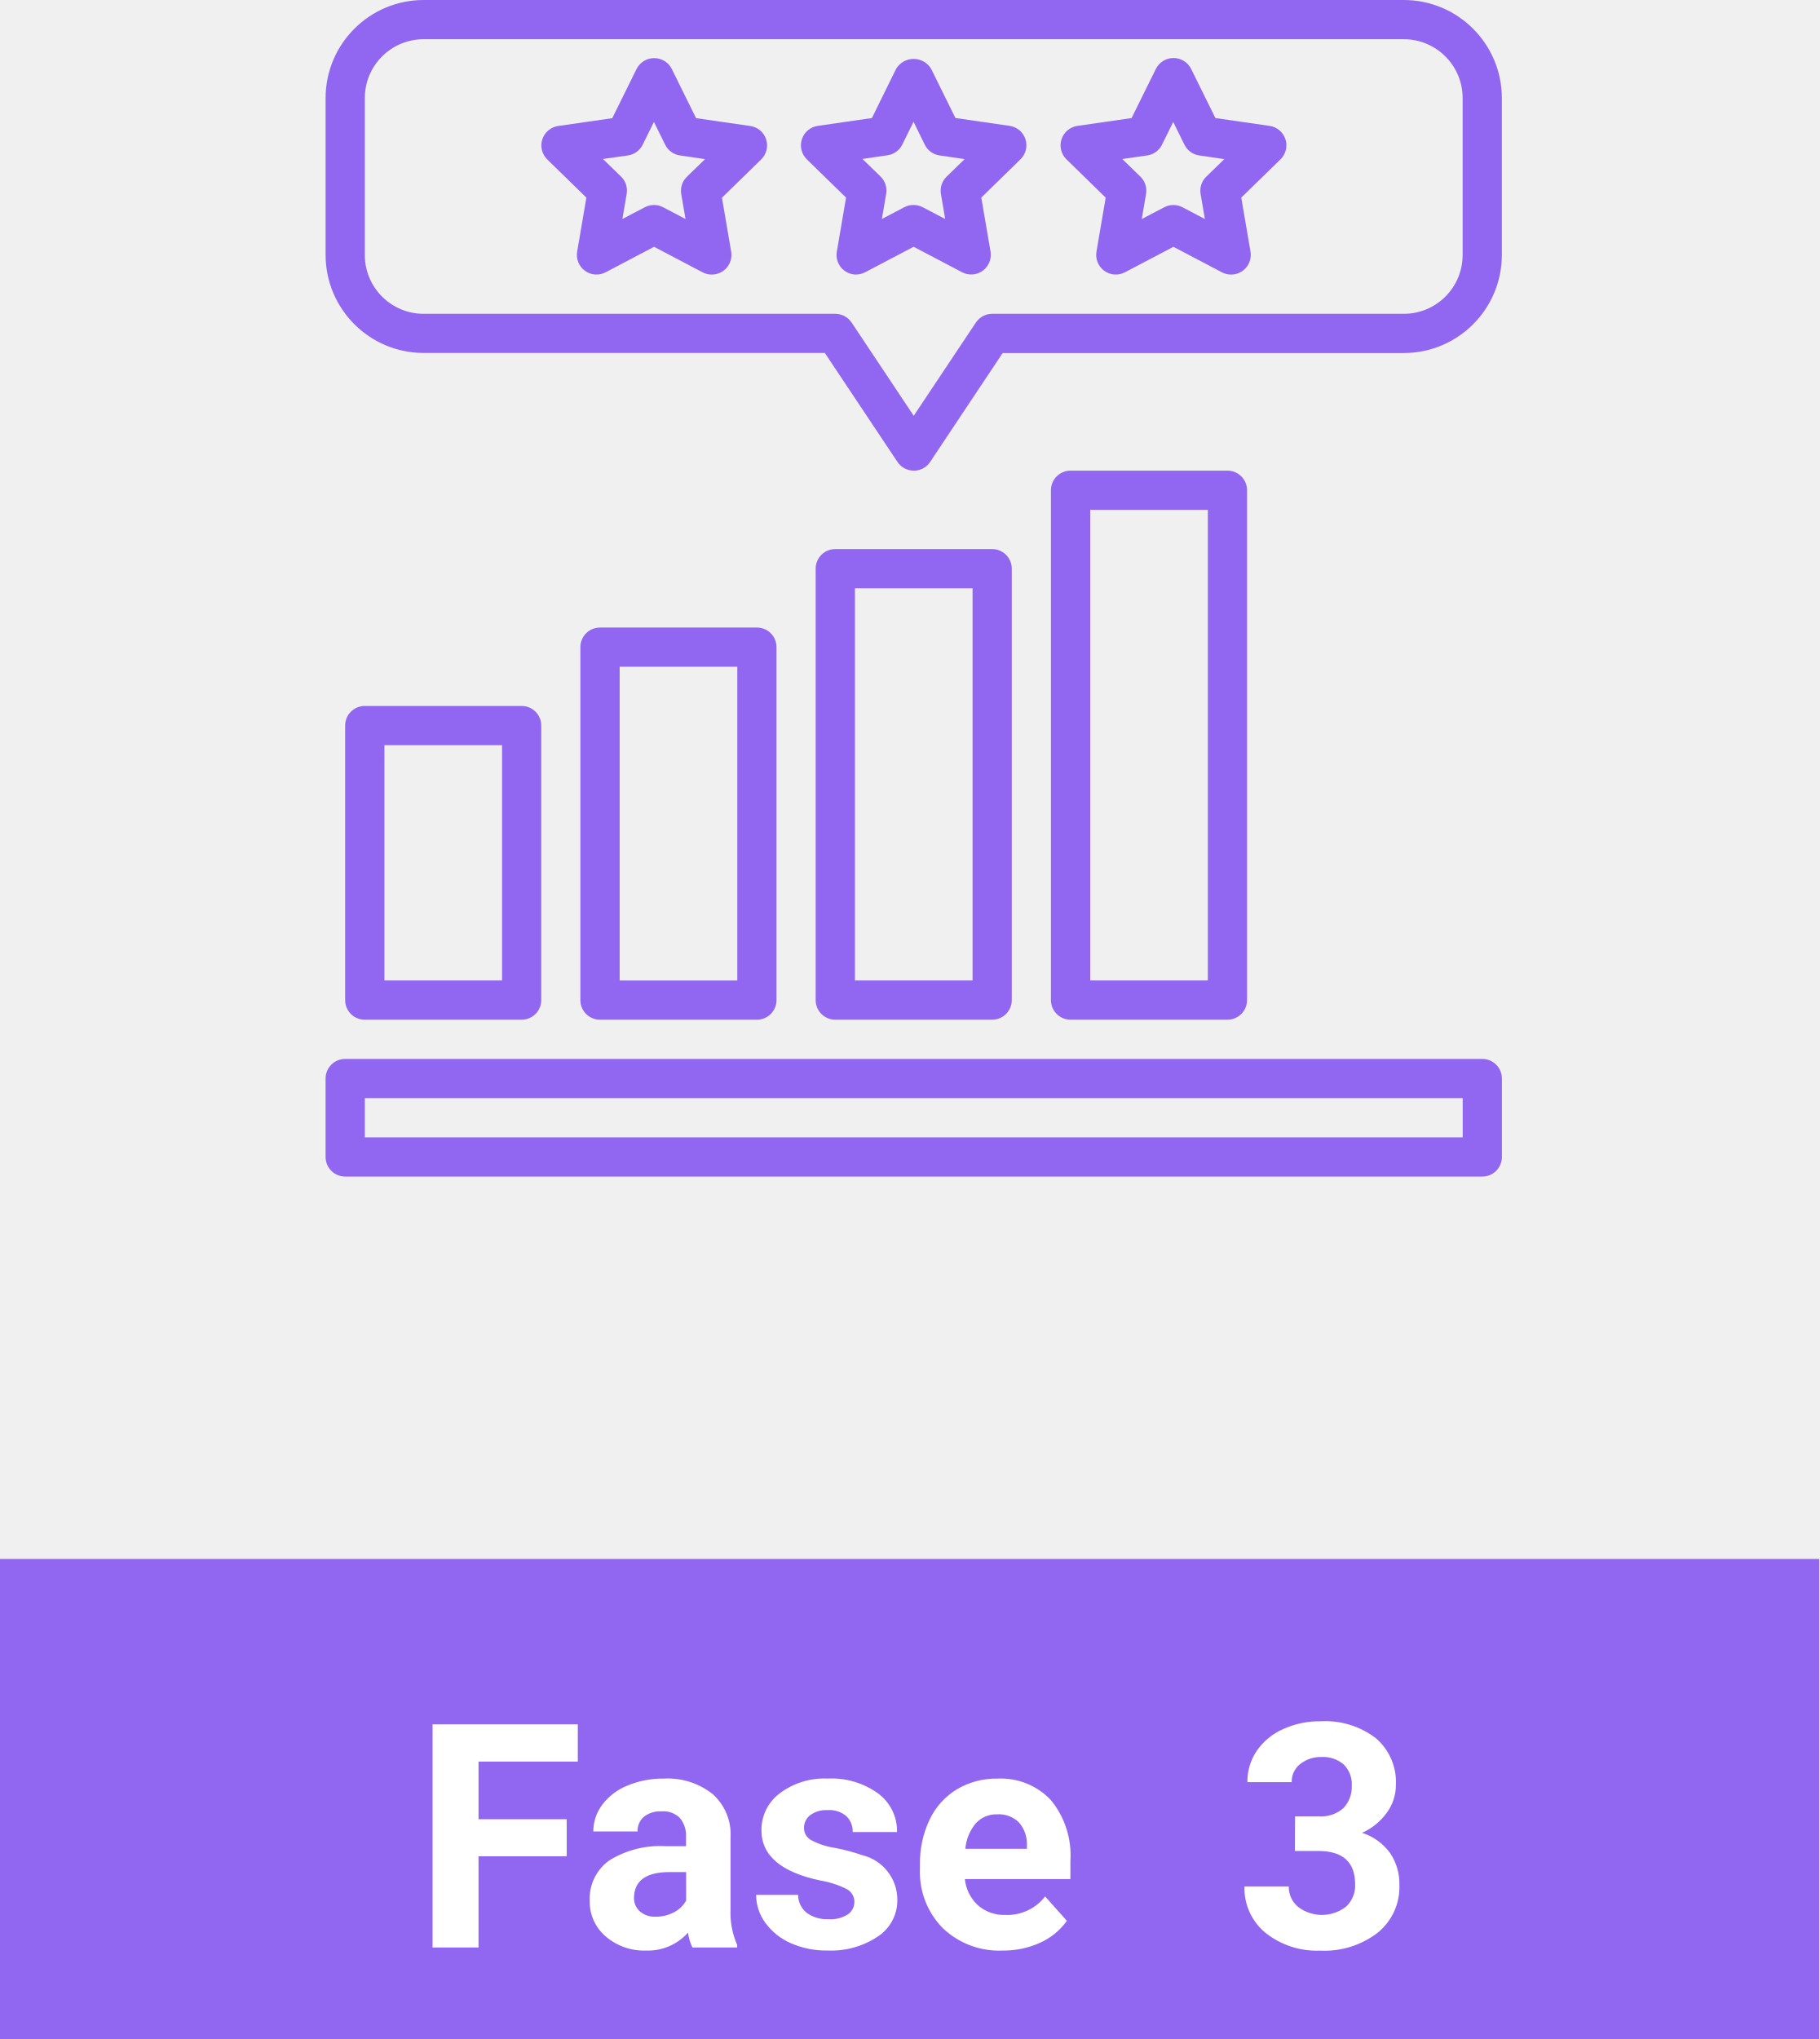
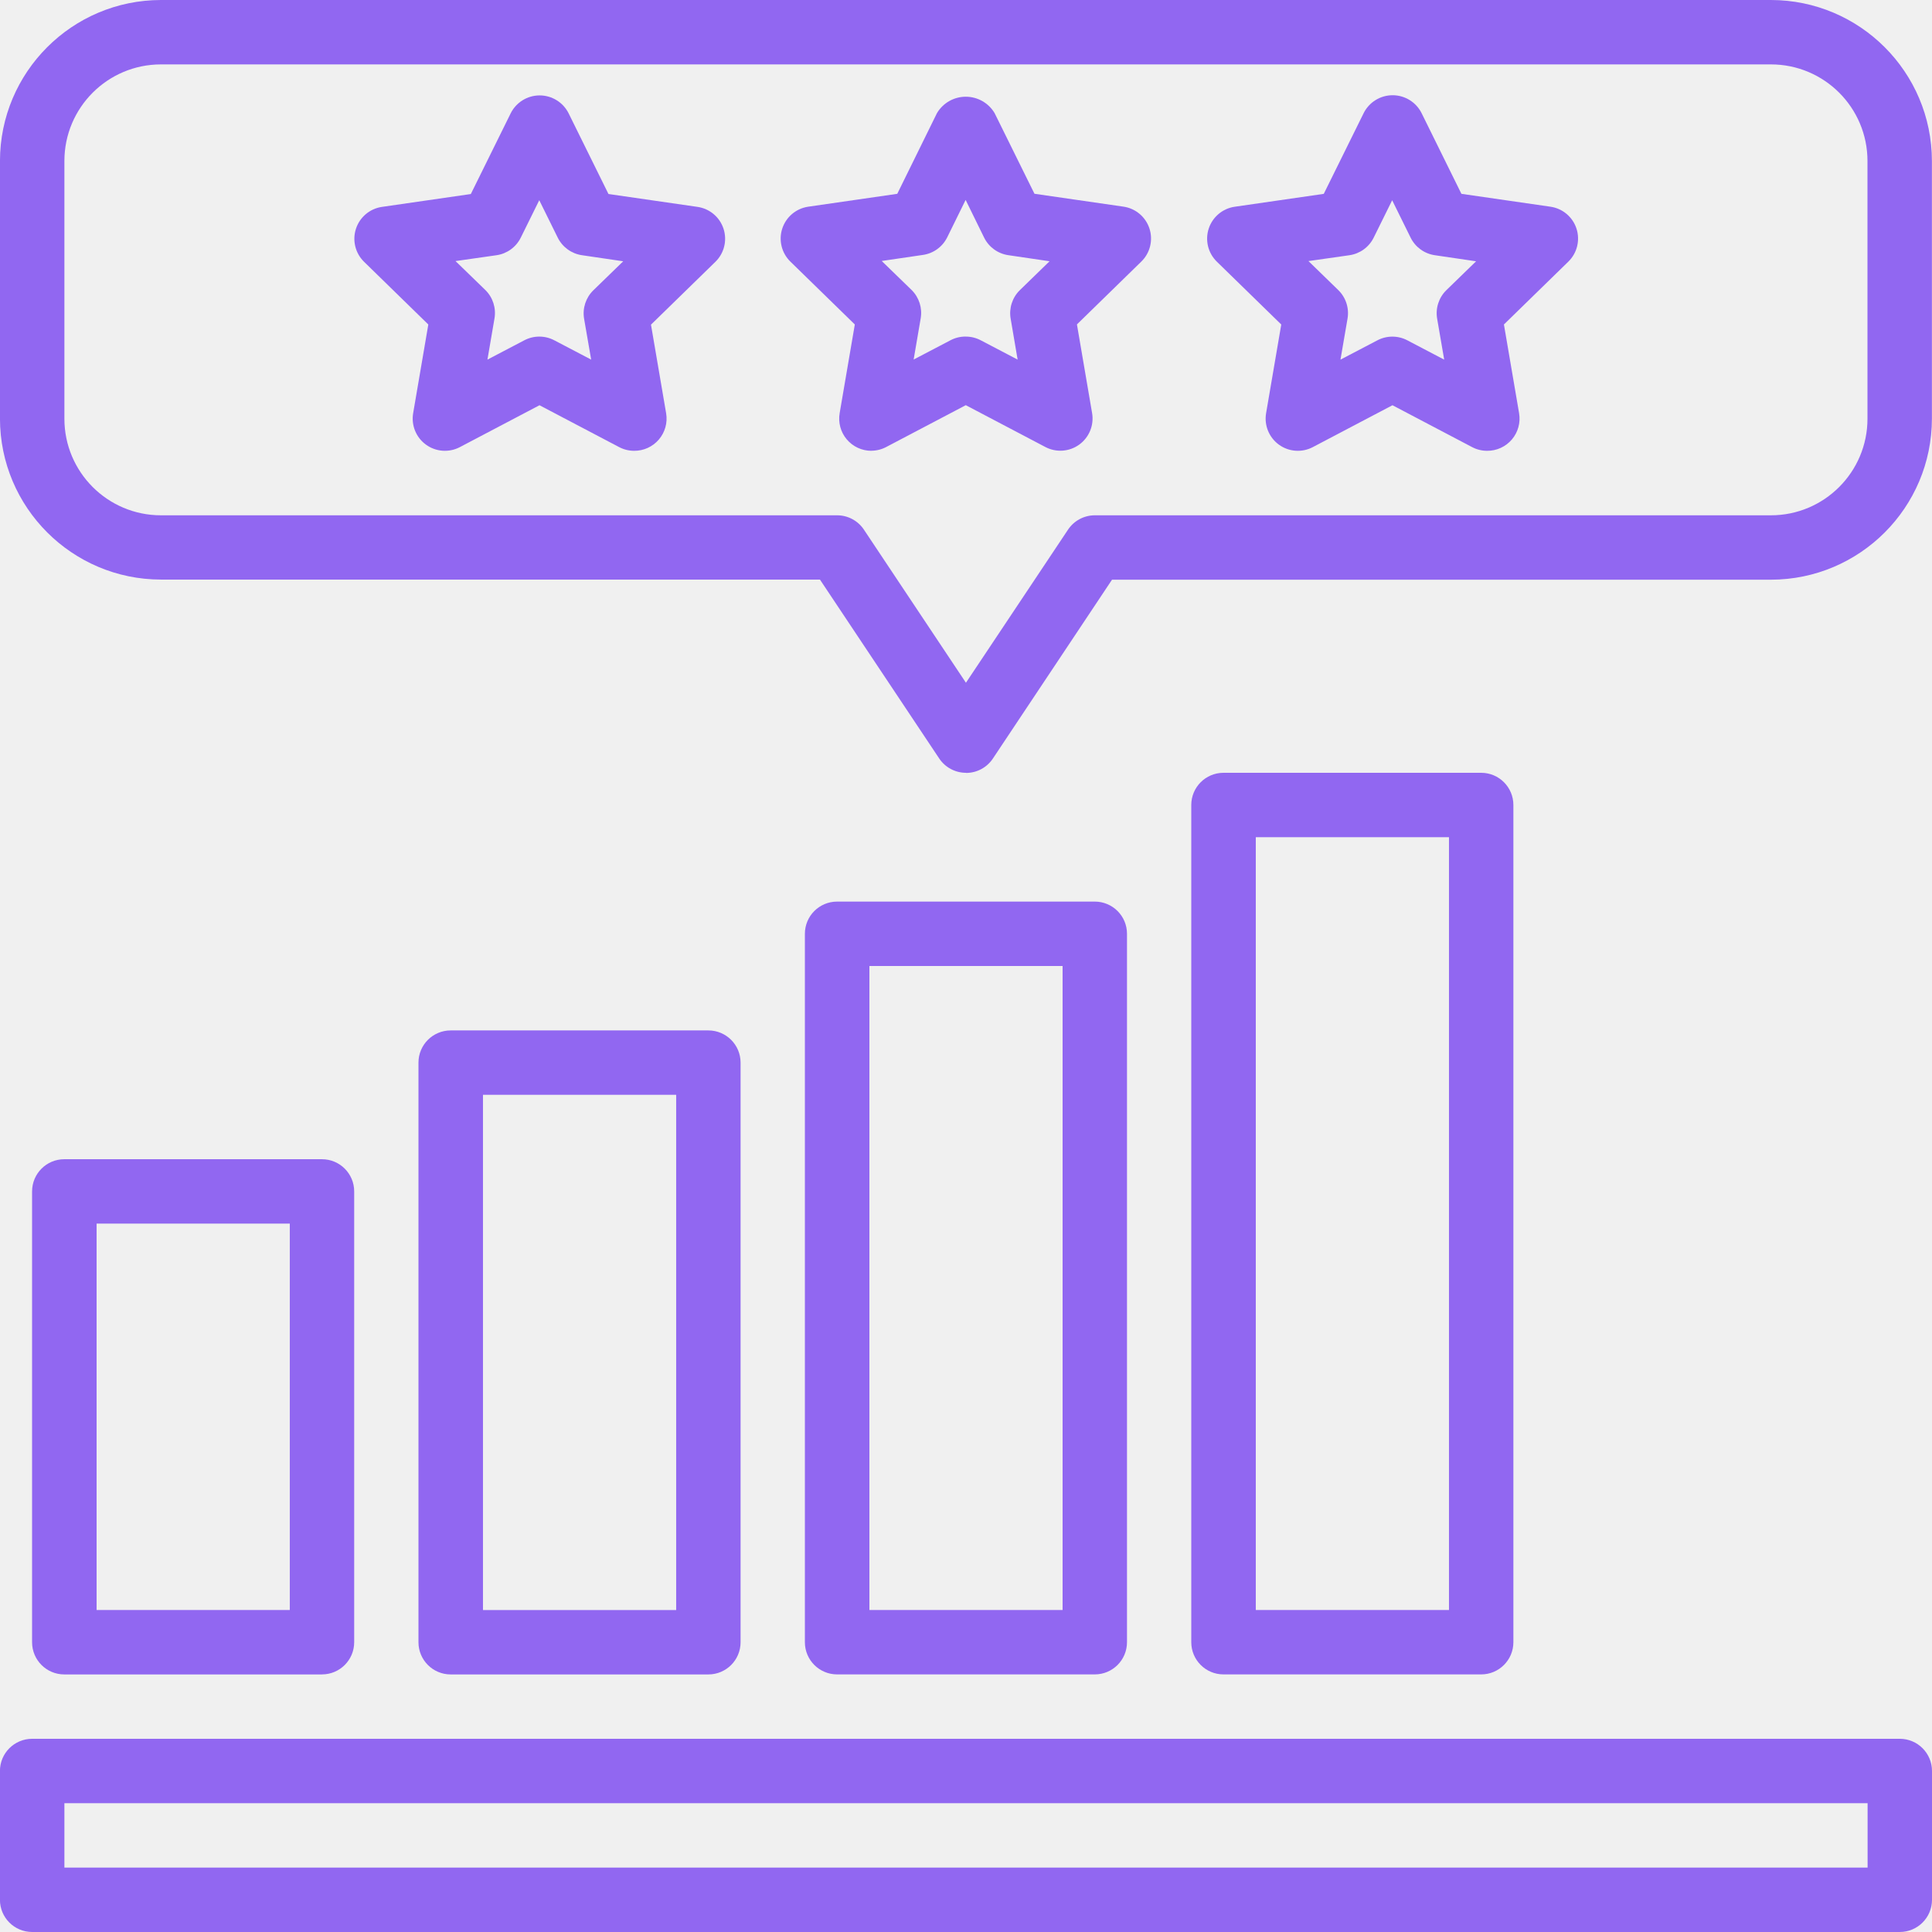
- <svg xmlns="http://www.w3.org/2000/svg" width="98.55" height="110.431" viewBox="0 0 98.55 110.431">
-   <g id="Grupo_1128194" data-name="Grupo 1128194" transform="translate(-6645.199 6597.805)">
-     <path id="Trazado_917870" data-name="Trazado 917870" d="M0,0H98.55V26H0Z" transform="translate(6645.199 -6513.374)" fill="#9167f1" />
-     <path id="Trazado_917871" data-name="Trazado 917871" d="M23.7,13.061H18.922V18h-2.49V5.914H24.3V7.931H18.922v3.121H23.7ZM30.51,18a2.664,2.664,0,0,1-.241-.805A2.9,2.9,0,0,1,28,18.166a3.189,3.189,0,0,1-2.187-.764,2.456,2.456,0,0,1-.867-1.926,2.538,2.538,0,0,1,1.058-2.191,5.222,5.222,0,0,1,3.059-.772h1.1V12a1.48,1.48,0,0,0-.32-1,1.257,1.257,0,0,0-1.009-.374,1.429,1.429,0,0,0-.95.291.987.987,0,0,0-.344.8h-2.4a2.41,2.41,0,0,1,.481-1.444A3.182,3.182,0,0,1,26.99,9.23a4.961,4.961,0,0,1,1.976-.378,3.92,3.92,0,0,1,2.635.834,2.918,2.918,0,0,1,.975,2.345v3.893a4.294,4.294,0,0,0,.357,1.934V18Zm-1.984-1.668a2.066,2.066,0,0,0,.979-.237,1.554,1.554,0,0,0,.664-.635V13.916h-.9q-1.8,0-1.917,1.245l-.008.141a.96.96,0,0,0,.315.739A1.225,1.225,0,0,0,28.526,16.332Zm10.758-.813a.773.773,0,0,0-.436-.693,4.95,4.95,0,0,0-1.4-.452q-3.2-.672-3.2-2.723a2.468,2.468,0,0,1,.992-2,4,4,0,0,1,2.594-.8,4.307,4.307,0,0,1,2.735.805,2.538,2.538,0,0,1,1.025,2.092h-2.4a1.161,1.161,0,0,0-.332-.851,1.405,1.405,0,0,0-1.038-.336,1.436,1.436,0,0,0-.938.274.865.865,0,0,0-.332.7.739.739,0,0,0,.378.643A3.885,3.885,0,0,0,38.2,12.6a10.407,10.407,0,0,1,1.511.4,2.482,2.482,0,0,1,1.9,2.416,2.343,2.343,0,0,1-1.054,1.988,4.548,4.548,0,0,1-2.723.76,4.75,4.75,0,0,1-2-.4,3.363,3.363,0,0,1-1.374-1.1,2.565,2.565,0,0,1-.5-1.515h2.274a1.252,1.252,0,0,0,.473.979,1.877,1.877,0,0,0,1.179.34,1.737,1.737,0,0,0,1.042-.261A.814.814,0,0,0,39.283,15.518Zm8.01,2.648a4.409,4.409,0,0,1-3.217-1.212,4.308,4.308,0,0,1-1.241-3.229v-.232a5.426,5.426,0,0,1,.523-2.42,3.838,3.838,0,0,1,1.482-1.644,4.159,4.159,0,0,1,2.187-.577,3.727,3.727,0,0,1,2.9,1.162,4.722,4.722,0,0,1,1.058,3.3v.979H45.268a2.229,2.229,0,0,0,.7,1.411,2.12,2.12,0,0,0,1.482.531,2.589,2.589,0,0,0,2.167-1l1.179,1.32a3.6,3.6,0,0,1-1.461,1.191A4.793,4.793,0,0,1,47.294,18.166Zm-.274-7.379a1.5,1.5,0,0,0-1.158.484,2.5,2.5,0,0,0-.569,1.384H48.63v-.192a1.786,1.786,0,0,0-.432-1.238A1.547,1.547,0,0,0,47.02,10.787Zm16.137.108h1.278a1.8,1.8,0,0,0,1.353-.457,1.673,1.673,0,0,0,.44-1.212,1.479,1.479,0,0,0-.436-1.137,1.689,1.689,0,0,0-1.2-.407,1.77,1.77,0,0,0-1.154.378,1.208,1.208,0,0,0-.465.984h-2.4a2.95,2.95,0,0,1,.51-1.7,3.4,3.4,0,0,1,1.428-1.175,4.765,4.765,0,0,1,2.021-.423,4.519,4.519,0,0,1,3,.917,3.13,3.13,0,0,1,1.087,2.528,2.543,2.543,0,0,1-.506,1.527,3.29,3.29,0,0,1-1.328,1.071,3,3,0,0,1,1.523,1.1,2.972,2.972,0,0,1,.5,1.727,3.181,3.181,0,0,1-1.175,2.582,4.723,4.723,0,0,1-3.109.971,4.478,4.478,0,0,1-2.959-.955,3.118,3.118,0,0,1-1.15-2.523h2.4a1.39,1.39,0,0,0,.51,1.112,2.13,2.13,0,0,0,2.6-.021,1.562,1.562,0,0,0,.486-1.2q0-1.81-1.992-1.81h-1.27Z" transform="translate(6652.199 -6510.33)" fill="#fff" />
-     <path id="Trazado_917788" data-name="Trazado 917788" d="M1778.443,438.372h-61.6a1.062,1.062,0,0,1-1.062-1.062v-4.248a1.062,1.062,0,0,1,1.062-1.062h61.6a1.062,1.062,0,0,1,1.062,1.062v4.248a1.062,1.062,0,0,1-1.062,1.062m-60.536-2.124h59.474v-2.124h-59.474Z" transform="translate(4947.055 -6972.455)" fill="#9167f1" />
-     <path id="Trazado_917789" data-name="Trazado 917789" d="M1925.341,249.489h-8.5a1.062,1.062,0,0,1-1.062-1.062V225.062a1.062,1.062,0,0,1,1.062-1.062h8.5a1.062,1.062,0,0,1,1.062,1.062v23.365a1.062,1.062,0,0,1-1.062,1.062m-7.434-2.124h6.372V226.124h-6.372Z" transform="translate(4773.606 -6792.068)" fill="#9167f1" />
-     <path id="Trazado_917790" data-name="Trazado 917790" d="M2021.341,221.737h-8.5a1.062,1.062,0,0,1-1.062-1.062V193.062a1.062,1.062,0,0,1,1.062-1.062h8.5a1.062,1.062,0,0,1,1.062,1.062v27.613a1.062,1.062,0,0,1-1.062,1.062m-7.434-2.124h6.372V194.124h-6.372Z" transform="translate(4690.351 -6764.316)" fill="#9167f1" />
-     <path id="Trazado_917791" data-name="Trazado 917791" d="M1733.341,304.993h-8.5a1.062,1.062,0,0,1-1.062-1.062V289.062a1.062,1.062,0,0,1,1.062-1.062h8.5a1.062,1.062,0,0,1,1.062,1.062v14.868a1.062,1.062,0,0,1-1.062,1.062m-7.434-2.124h6.372V290.124h-6.372Z" transform="translate(4940.117 -6847.571)" fill="#9167f1" />
-     <path id="Trazado_917792" data-name="Trazado 917792" d="M1829.341,277.241h-8.5a1.062,1.062,0,0,1-1.062-1.062V257.062a1.062,1.062,0,0,1,1.062-1.062h8.5a1.062,1.062,0,0,1,1.062,1.062v19.117a1.062,1.062,0,0,1-1.062,1.062m-7.434-2.124h6.372V258.124h-6.372Z" transform="translate(4856.861 -6819.819)" fill="#9167f1" />
-     <path id="Trazado_917793" data-name="Trazado 917793" d="M1747.644,25.489a1.062,1.062,0,0,1-.884-.473l-3.933-5.9h-21.735a5.316,5.316,0,0,1-5.31-5.31V5.31a5.316,5.316,0,0,1,5.31-5.31h53.1a5.316,5.316,0,0,1,5.31,5.31v8.5a5.316,5.316,0,0,1-5.31,5.31H1752.46l-3.93,5.9a1.062,1.062,0,0,1-.887.473M1721.093,2.124a3.186,3.186,0,0,0-3.186,3.186v8.5a3.186,3.186,0,0,0,3.186,3.186h22.3a1.062,1.062,0,0,1,.884.473l3.365,5.05,3.365-5.047a1.062,1.062,0,0,1,.884-.476h22.3a3.186,3.186,0,0,0,3.186-3.186V5.31a3.186,3.186,0,0,0-3.186-3.186Z" transform="translate(4947.055 -6597.805)" fill="#9167f1" />
-     <path id="Trazado_917794" data-name="Trazado 917794" d="M1912.737,35.689a1.061,1.061,0,0,1-1.046-1.242l.5-2.925-2.124-2.072a1.062,1.062,0,0,1,.586-1.812l2.938-.425,1.31-2.663a1.106,1.106,0,0,1,1.9,0l1.315,2.661,2.935.425a1.062,1.062,0,0,1,.59,1.811l-2.124,2.073.5,2.925a1.062,1.062,0,0,1-1.541,1.119l-2.625-1.38-2.627,1.381a1.06,1.06,0,0,1-.494.122m3.121-3.765a1.054,1.054,0,0,1,.494.122l1.216.637-.23-1.349a1.063,1.063,0,0,1,.3-.939l.983-.956-1.359-.2a1.061,1.061,0,0,1-.8-.581l-.609-1.242-.607,1.233a1.061,1.061,0,0,1-.8.581l-1.361.2.985.956a1.062,1.062,0,0,1,.3.94l-.232,1.355,1.217-.637a1.052,1.052,0,0,1,.494-.121" transform="translate(4778.841 -6618.625)" fill="#9167f1" />
-     <path id="Trazado_917795" data-name="Trazado 917795" d="M1813.058,35.419a1.062,1.062,0,0,1-.494-.122l-2.627-1.381-2.626,1.381a1.062,1.062,0,0,1-1.541-1.119l.5-2.925-2.124-2.073a1.062,1.062,0,0,1,.588-1.805l2.938-.425,1.314-2.661a1.068,1.068,0,0,1,1.912,0l1.314,2.66,2.938.425a1.062,1.062,0,0,1,.588,1.812l-2.124,2.072.5,2.925a1.062,1.062,0,0,1-1.057,1.236m-5.89-6.258.985.956a1.062,1.062,0,0,1,.3.939l-.232,1.355,1.216-.637a1.062,1.062,0,0,1,.989,0l1.216.637-.233-1.347a1.062,1.062,0,0,1,.306-.94l.984-.956-1.36-.2a1.062,1.062,0,0,1-.8-.581l-.609-1.233-.609,1.233a1.062,1.062,0,0,1-.8.581Z" transform="translate(4870.695 -6618.355)" fill="#9167f1" />
-     <path id="Trazado_917796" data-name="Trazado 917796" d="M2024.942,35.384a1.061,1.061,0,0,1-.495-.122l-2.627-1.381-2.627,1.381a1.062,1.062,0,0,1-1.541-1.119l.5-2.925-2.124-2.072a1.062,1.062,0,0,1,.589-1.812l2.937-.425,1.315-2.661a1.068,1.068,0,0,1,1.912,0l1.313,2.66,2.938.425a1.062,1.062,0,0,1,.588,1.812l-2.124,2.072.5,2.925a1.062,1.062,0,0,1-1.058,1.242m-5.889-6.258.983.956a1.062,1.062,0,0,1,.306.94l-.233,1.355,1.217-.637a1.062,1.062,0,0,1,.989,0l1.215.637-.232-1.348a1.063,1.063,0,0,1,.3-.94l.984-.956-1.36-.2a1.061,1.061,0,0,1-.8-.581l-.608-1.232-.609,1.232a1.062,1.062,0,0,1-.8.581Z" transform="translate(4686.945 -6618.32)" fill="#9167f1" />
+ <svg xmlns="http://www.w3.org/2000/svg" width="63.722" height="63.722" viewBox="0 0 63.722 63.722">
+   <g id="Grupo_1128158" data-name="Grupo 1128158" transform="translate(-851.278 -6104.95)">
+     <path id="Trazado_917788" data-name="Trazado 917788" d="M1778.443,438.372h-61.6a1.062,1.062,0,0,1-1.062-1.062v-4.248a1.062,1.062,0,0,1,1.062-1.062h61.6a1.062,1.062,0,0,1,1.062,1.062v4.248a1.062,1.062,0,0,1-1.062,1.062m-60.536-2.124h59.474v-2.124h-59.474Z" transform="translate(-864.505 5730.3)" fill="#9167f1" />
+     <path id="Trazado_917789" data-name="Trazado 917789" d="M1925.341,249.489h-8.5a1.062,1.062,0,0,1-1.062-1.062V225.062a1.062,1.062,0,0,1,1.062-1.062h8.5a1.062,1.062,0,0,1,1.062,1.062v23.365a1.062,1.062,0,0,1-1.062,1.062m-7.434-2.124h6.372V226.124h-6.372Z" transform="translate(-1037.954 5910.687)" fill="#9167f1" />
+     <path id="Trazado_917790" data-name="Trazado 917790" d="M2021.341,221.737h-8.5a1.062,1.062,0,0,1-1.062-1.062V193.062a1.062,1.062,0,0,1,1.062-1.062h8.5a1.062,1.062,0,0,1,1.062,1.062v27.613a1.062,1.062,0,0,1-1.062,1.062m-7.434-2.124h6.372V194.124h-6.372Z" transform="translate(-1121.21 5938.439)" fill="#9167f1" />
+     <path id="Trazado_917791" data-name="Trazado 917791" d="M1733.341,304.993h-8.5a1.062,1.062,0,0,1-1.062-1.062V289.062a1.062,1.062,0,0,1,1.062-1.062h8.5a1.062,1.062,0,0,1,1.062,1.062v14.868a1.062,1.062,0,0,1-1.062,1.062m-7.434-2.124h6.372V290.124h-6.372Z" transform="translate(-871.443 5855.184)" fill="#9167f1" />
+     <path id="Trazado_917792" data-name="Trazado 917792" d="M1829.341,277.241h-8.5a1.062,1.062,0,0,1-1.062-1.062V257.062a1.062,1.062,0,0,1,1.062-1.062h8.5a1.062,1.062,0,0,1,1.062,1.062v19.117a1.062,1.062,0,0,1-1.062,1.062m-7.434-2.124h6.372V258.124h-6.372Z" transform="translate(-954.699 5882.936)" fill="#9167f1" />
+     <path id="Trazado_917793" data-name="Trazado 917793" d="M1747.644,25.489a1.062,1.062,0,0,1-.884-.473l-3.933-5.9h-21.735a5.316,5.316,0,0,1-5.31-5.31V5.31a5.316,5.316,0,0,1,5.31-5.31h53.1a5.316,5.316,0,0,1,5.31,5.31v8.5a5.316,5.316,0,0,1-5.31,5.31H1752.46l-3.93,5.9a1.062,1.062,0,0,1-.887.473M1721.093,2.124a3.186,3.186,0,0,0-3.186,3.186v8.5a3.186,3.186,0,0,0,3.186,3.186h22.3a1.062,1.062,0,0,1,.884.473l3.365,5.05,3.365-5.047a1.062,1.062,0,0,1,.884-.476h22.3a3.186,3.186,0,0,0,3.186-3.186V5.31a3.186,3.186,0,0,0-3.186-3.186Z" transform="translate(-864.505 6104.95)" fill="#9167f1" />
+     <path id="Trazado_917794" data-name="Trazado 917794" d="M1912.737,35.689a1.061,1.061,0,0,1-1.046-1.242l.5-2.925-2.124-2.072a1.062,1.062,0,0,1,.586-1.812l2.938-.425,1.31-2.663a1.106,1.106,0,0,1,1.9,0l1.315,2.661,2.935.425a1.062,1.062,0,0,1,.59,1.811l-2.124,2.073.5,2.925a1.062,1.062,0,0,1-1.541,1.119l-2.625-1.38-2.627,1.381a1.06,1.06,0,0,1-.494.122m3.121-3.765a1.054,1.054,0,0,1,.494.122l1.216.637-.23-1.349a1.063,1.063,0,0,1,.3-.939l.983-.956-1.359-.2a1.061,1.061,0,0,1-.8-.581l-.609-1.242-.607,1.233a1.061,1.061,0,0,1-.8.581l-1.361.2.985.956a1.062,1.062,0,0,1,.3.94l-.232,1.355,1.217-.637a1.052,1.052,0,0,1,.494-.121" transform="translate(-1032.719 6084.13)" fill="#9167f1" />
+     <path id="Trazado_917795" data-name="Trazado 917795" d="M1813.058,35.419a1.062,1.062,0,0,1-.494-.122l-2.627-1.381-2.626,1.381a1.062,1.062,0,0,1-1.541-1.119l.5-2.925-2.124-2.073a1.062,1.062,0,0,1,.588-1.805l2.938-.425,1.314-2.661a1.068,1.068,0,0,1,1.912,0l1.314,2.66,2.938.425a1.062,1.062,0,0,1,.588,1.812l-2.124,2.072.5,2.925a1.062,1.062,0,0,1-1.057,1.236m-5.89-6.258.985.956a1.062,1.062,0,0,1,.3.939l-.232,1.355,1.216-.637a1.062,1.062,0,0,1,.989,0l1.216.637-.233-1.347a1.062,1.062,0,0,1,.306-.94l.984-.956-1.36-.2a1.062,1.062,0,0,1-.8-.581l-.609-1.233-.609,1.233a1.062,1.062,0,0,1-.8.581Z" transform="translate(-940.865 6084.4)" fill="#9167f1" />
+     <path id="Trazado_917796" data-name="Trazado 917796" d="M2024.942,35.384a1.061,1.061,0,0,1-.495-.122l-2.627-1.381-2.627,1.381a1.062,1.062,0,0,1-1.541-1.119l.5-2.925-2.124-2.072a1.062,1.062,0,0,1,.589-1.812l2.937-.425,1.315-2.661a1.068,1.068,0,0,1,1.912,0l1.313,2.66,2.938.425a1.062,1.062,0,0,1,.588,1.812l-2.124,2.072.5,2.925a1.062,1.062,0,0,1-1.058,1.242m-5.889-6.258.983.956a1.062,1.062,0,0,1,.306.94l-.233,1.355,1.217-.637a1.062,1.062,0,0,1,.989,0l1.215.637-.232-1.348a1.063,1.063,0,0,1,.3-.94l.984-.956-1.36-.2a1.061,1.061,0,0,1-.8-.581l-.608-1.232-.609,1.232a1.062,1.062,0,0,1-.8.581Z" transform="translate(-1124.615 6084.435)" fill="#9167f1" />
  </g>
</svg>
